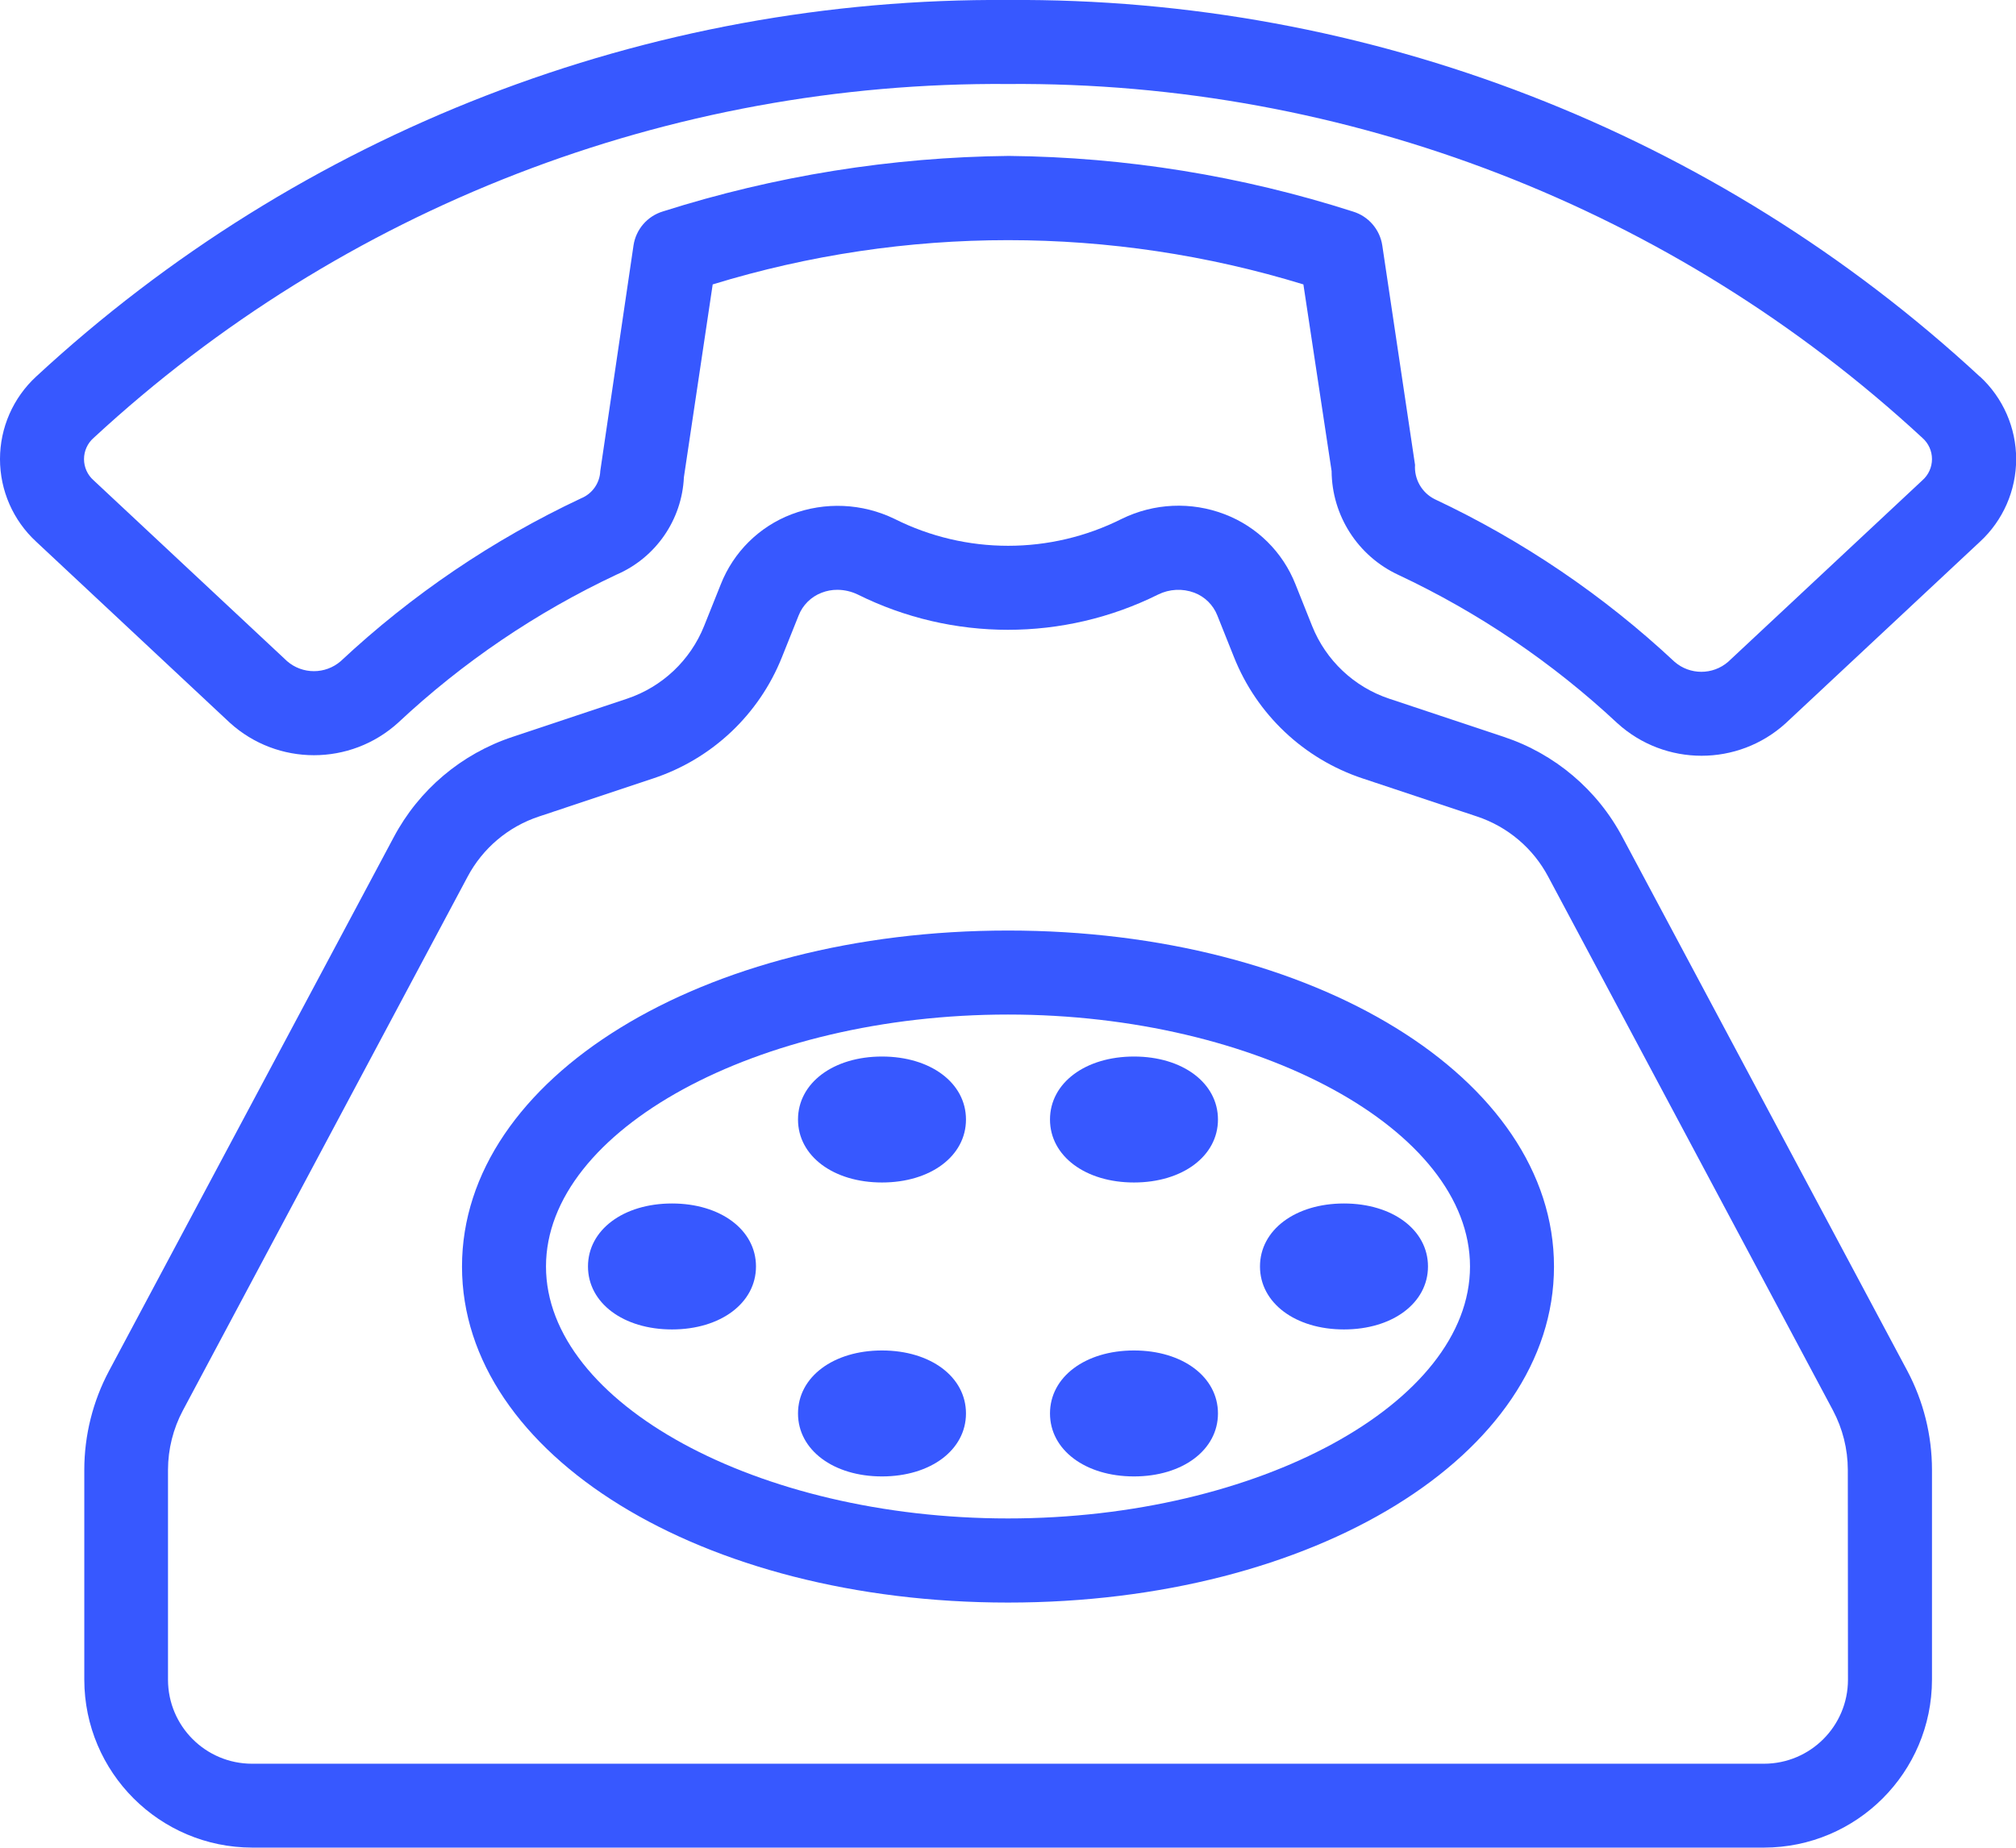
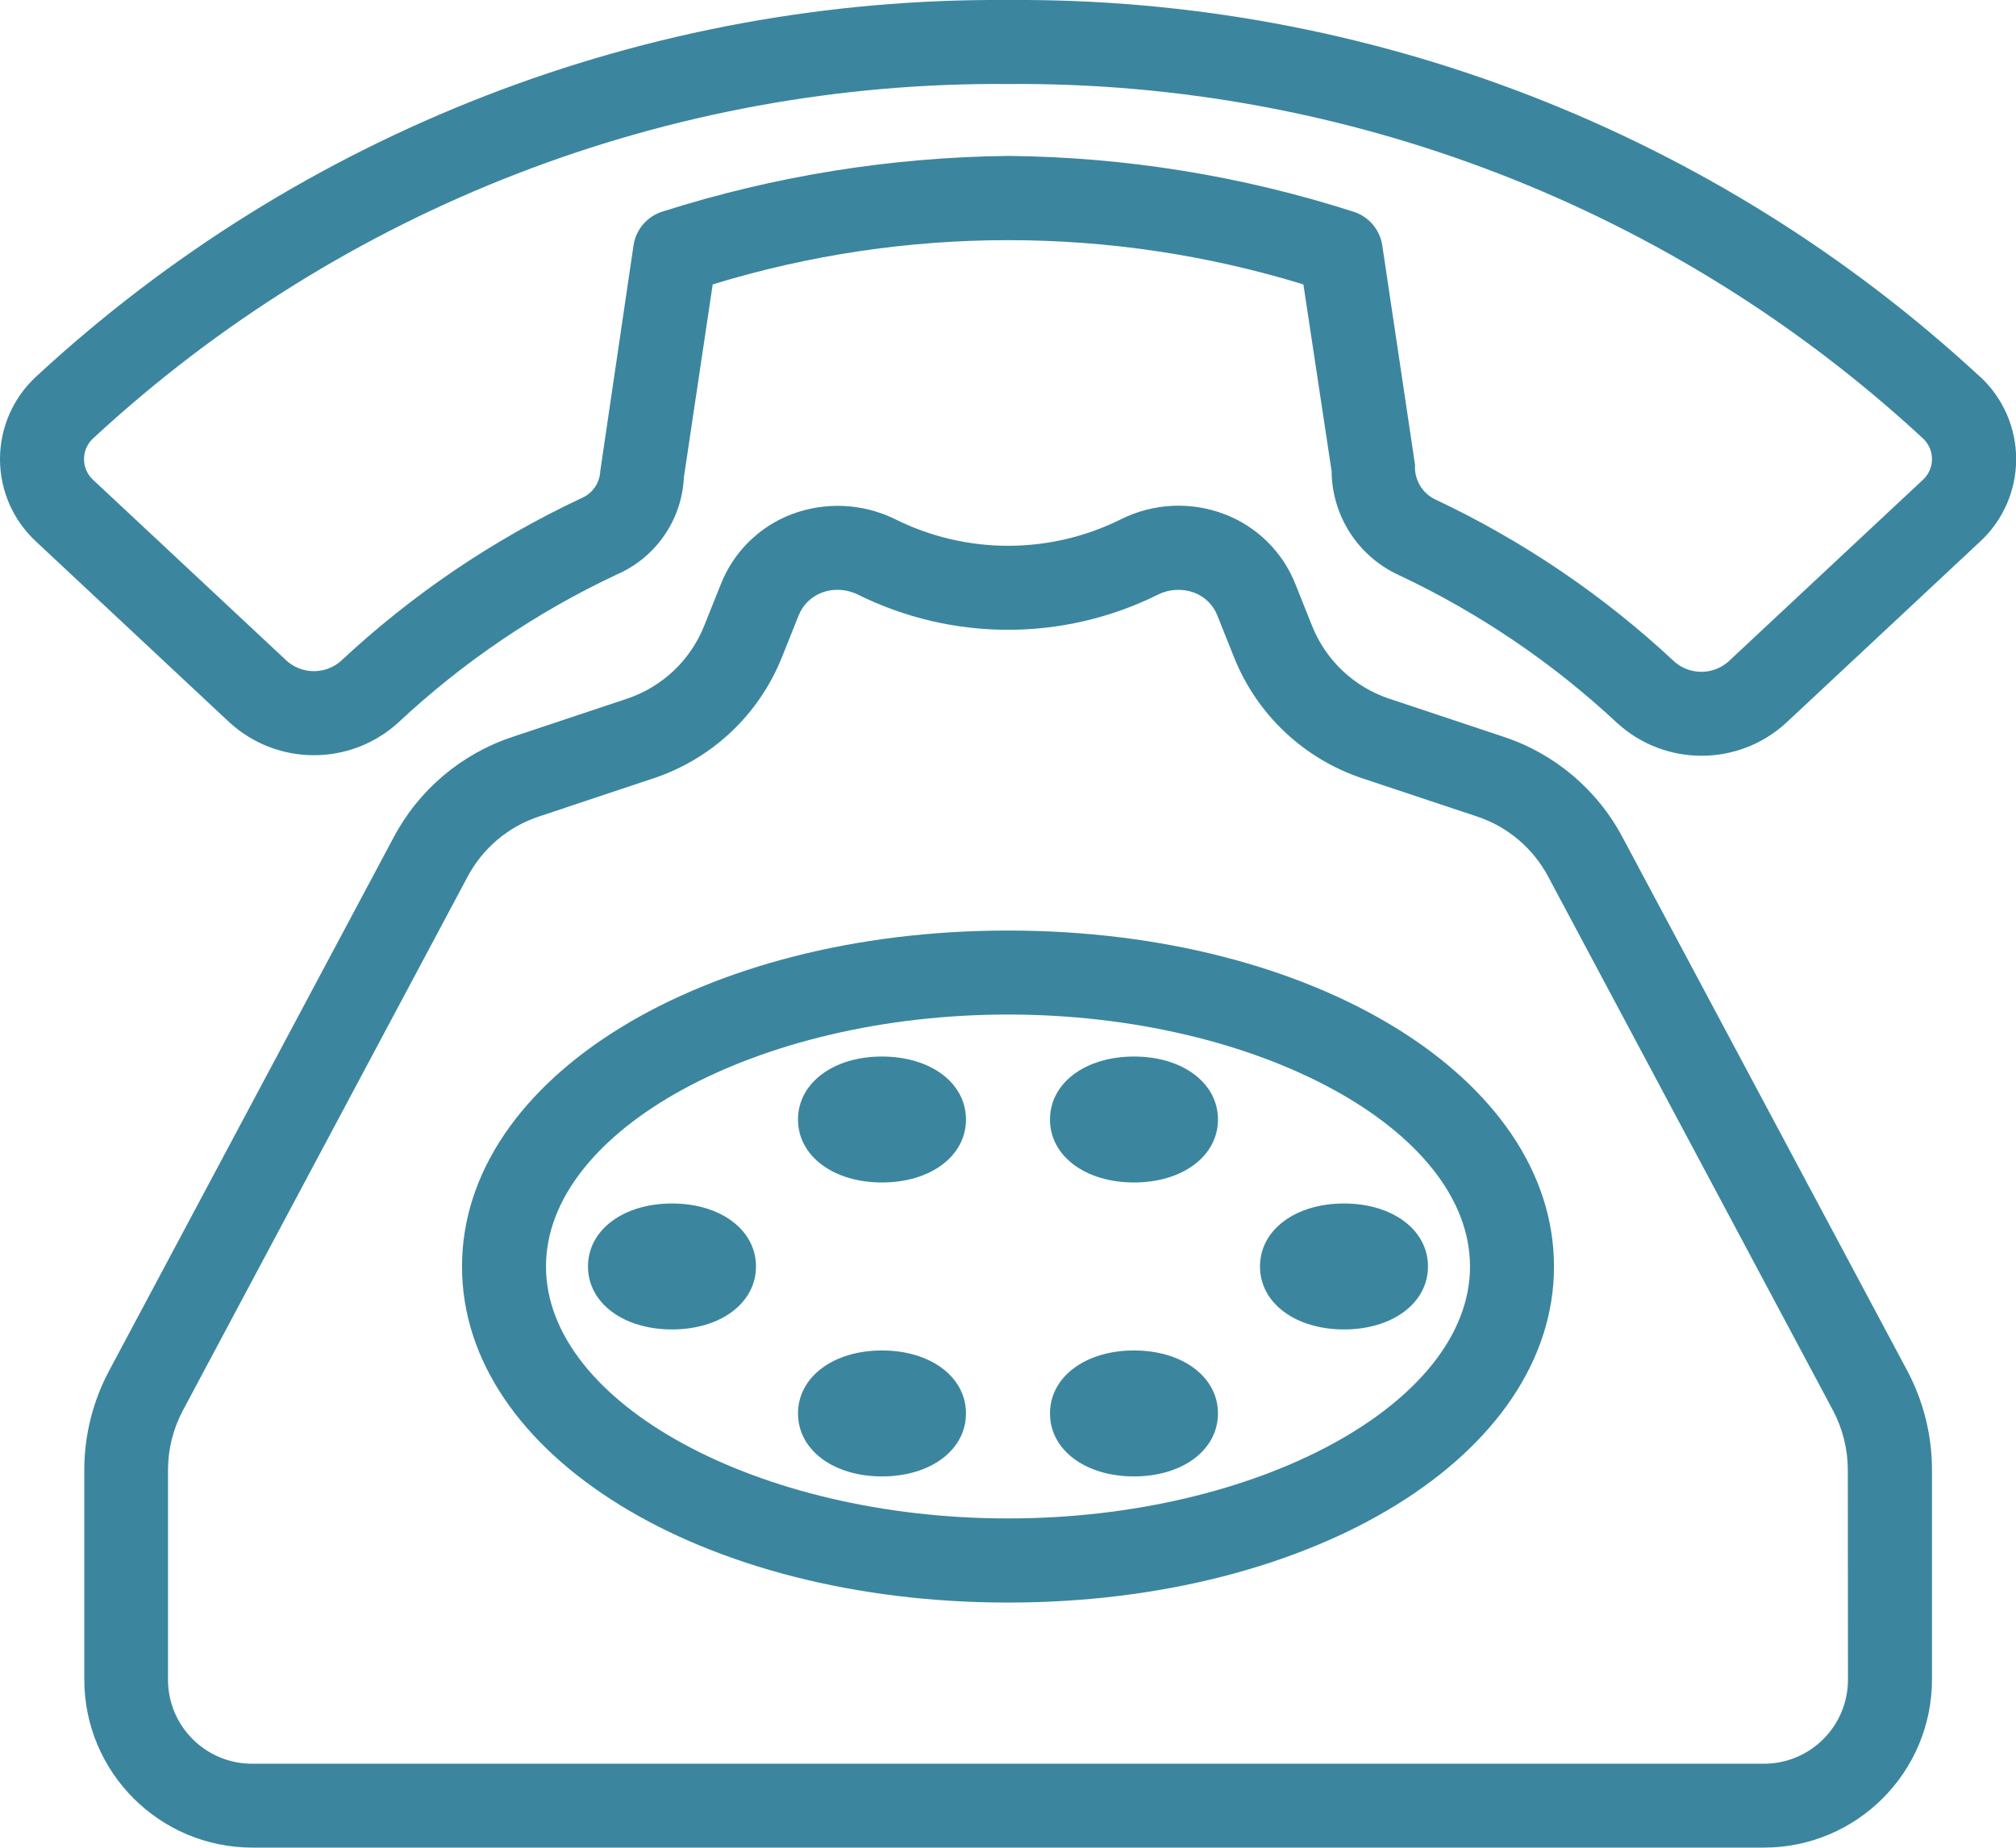
- <svg xmlns="http://www.w3.org/2000/svg" width="65.388" height="59.939" viewBox="0 0 65.388 59.939">
-   <g id="Group_1254" data-name="Group 1254" transform="translate(0 -21.333)">
-     <path id="Path_1475" data-name="Path 1475" d="M71.236,160.543a6.773,6.773,0,0,0-3.855-3.261l-3.714-1.237a4.085,4.085,0,0,1-2.5-2.359l-.54-1.352a4.007,4.007,0,0,0-2.293-2.271,4.179,4.179,0,0,0-3.342.149,8.213,8.213,0,0,1-7.37,0,4.225,4.225,0,0,0-3.342-.148,4,4,0,0,0-2.293,2.272l-.54,1.349a4.09,4.09,0,0,1-2.5,2.36l-3.714,1.239a6.772,6.772,0,0,0-3.855,3.257l-9.235,17.314a6.843,6.843,0,0,0-.8,3.2v6.811a5.455,5.455,0,0,0,5.449,5.449H75.823a5.455,5.455,0,0,0,5.449-5.449v-6.811a6.852,6.852,0,0,0-.8-3.206Zm7.311,27.327a2.727,2.727,0,0,1-2.724,2.724H26.782a2.727,2.727,0,0,1-2.724-2.724v-6.811a4.118,4.118,0,0,1,.482-1.924l9.235-17.315a4.061,4.061,0,0,1,2.312-1.952L39.8,158.63A6.791,6.791,0,0,0,43.97,154.7l.54-1.349a1.3,1.3,0,0,1,.75-.744,1.378,1.378,0,0,1,.508-.094,1.536,1.536,0,0,1,.662.153,10.941,10.941,0,0,0,9.743,0,1.48,1.48,0,0,1,1.171-.06,1.3,1.3,0,0,1,.75.742l.54,1.352A6.793,6.793,0,0,0,62.8,158.63h0l3.714,1.236a4.063,4.063,0,0,1,2.312,1.956l9.235,17.311a4.129,4.129,0,0,1,.481,1.925Z" transform="translate(-18.609 -112.047)" fill="#3758FF" />
-     <path id="Path_1476" data-name="Path 1476" d="M64.214,33.548A45.9,45.9,0,0,0,32.694,21.333,45.9,45.9,0,0,0,1.173,33.548a3.643,3.643,0,0,0,0,5.356l6.279,5.872a4.061,4.061,0,0,0,5.462,0A27.421,27.421,0,0,1,20,39.972a3.623,3.623,0,0,0,2.182-3.158l.934-6.255a32.677,32.677,0,0,1,19.159,0l.915,6.056a3.74,3.74,0,0,0,2.168,3.368,27.573,27.573,0,0,1,7.1,4.81,4.059,4.059,0,0,0,5.462,0l6.3-5.888a3.643,3.643,0,0,0,0-5.356Zm-1.863,3.366-6.3,5.888a1.326,1.326,0,0,1-1.737,0,30.242,30.242,0,0,0-7.782-5.277,1.159,1.159,0,0,1-.636-1.112l-1.062-7.117a1.361,1.361,0,0,0-.95-1.1,37.8,37.8,0,0,0-11.164-1.805A38.343,38.343,0,0,0,21.5,28.192a1.361,1.361,0,0,0-.952,1.1l-1.078,7.318a1,1,0,0,1-.62.887,30.242,30.242,0,0,0-7.8,5.285,1.329,1.329,0,0,1-1.737,0L3.036,36.914a.915.915,0,0,1,0-1.375A43.181,43.181,0,0,1,32.694,24.058,43.181,43.181,0,0,1,62.352,35.538a.915.915,0,0,1,0,1.375Z" transform="translate(0 0)" fill="#3758FF" />
-     <path id="Path_1477" data-name="Path 1477" d="M135.042,234.667c-9.929,0-17.709,4.786-17.709,10.9s7.78,10.9,17.709,10.9,17.709-4.786,17.709-10.9S144.972,234.667,135.042,234.667Zm0,19.071c-8.123,0-14.985-3.743-14.985-8.173s6.862-8.173,14.985-8.173,14.985,3.744,14.985,8.173S143.165,253.738,135.042,253.738Z" transform="translate(-102.348 -183.148)" fill="#3758FF" />
-     <path id="Path_1478" data-name="Path 1478" d="M152.058,304c-1.578,0-2.725.859-2.725,2.043s1.147,2.043,2.725,2.043,2.724-.859,2.724-2.043S153.635,304,152.058,304Z" transform="translate(-130.262 -243.627)" fill="#3758FF" />
-     <path id="Path_1479" data-name="Path 1479" d="M205.391,341.333c-1.578,0-2.724.859-2.724,2.043s1.147,2.043,2.724,2.043,2.724-.859,2.724-2.043S206.969,341.333,205.391,341.333Z" transform="translate(-176.784 -276.192)" fill="#3758FF" />
-     <path id="Path_1480" data-name="Path 1480" d="M269.391,341.333c-1.578,0-2.724.859-2.724,2.043s1.147,2.043,2.724,2.043,2.724-.859,2.724-2.043S270.969,341.333,269.391,341.333Z" transform="translate(-232.611 -276.192)" fill="#3758FF" />
-     <path id="Path_1481" data-name="Path 1481" d="M205.391,266.667c-1.578,0-2.724.859-2.724,2.043s1.147,2.043,2.724,2.043,2.724-.859,2.724-2.043S206.969,266.667,205.391,266.667Z" transform="translate(-176.784 -211.061)" fill="#3758FF" />
-     <path id="Path_1482" data-name="Path 1482" d="M269.391,266.667c-1.578,0-2.724.859-2.724,2.043s1.147,2.043,2.724,2.043,2.724-.859,2.724-2.043S270.969,266.667,269.391,266.667Z" transform="translate(-232.611 -211.061)" fill="#3758FF" />
-     <path id="Path_1483" data-name="Path 1483" d="M322.724,304c-1.578,0-2.724.859-2.724,2.043s1.147,2.043,2.724,2.043,2.725-.859,2.725-2.043S324.3,304,322.724,304Z" transform="translate(-279.133 -243.627)" fill="#3758FF" />
+ <svg xmlns="http://www.w3.org/2000/svg" width="65.388" height="59.939" viewBox="0 0 65.388 59.939" version="1.1" id="svg4553">
+   <defs id="defs4557" />
+   <g id="Group_1254" data-name="Group 1254" transform="translate(0 -21.333)" style="fill:#3b869e;fill-opacity:1">
+     <path id="Path_1475" data-name="Path 1475" d="M71.236,160.543a6.773,6.773,0,0,0-3.855-3.261l-3.714-1.237a4.085,4.085,0,0,1-2.5-2.359l-.54-1.352a4.007,4.007,0,0,0-2.293-2.271,4.179,4.179,0,0,0-3.342.149,8.213,8.213,0,0,1-7.37,0,4.225,4.225,0,0,0-3.342-.148,4,4,0,0,0-2.293,2.272l-.54,1.349a4.09,4.09,0,0,1-2.5,2.36l-3.714,1.239a6.772,6.772,0,0,0-3.855,3.257l-9.235,17.314a6.843,6.843,0,0,0-.8,3.2v6.811a5.455,5.455,0,0,0,5.449,5.449H75.823a5.455,5.455,0,0,0,5.449-5.449v-6.811a6.852,6.852,0,0,0-.8-3.206Zm7.311,27.327a2.727,2.727,0,0,1-2.724,2.724H26.782a2.727,2.727,0,0,1-2.724-2.724v-6.811a4.118,4.118,0,0,1,.482-1.924l9.235-17.315a4.061,4.061,0,0,1,2.312-1.952L39.8,158.63A6.791,6.791,0,0,0,43.97,154.7l.54-1.349a1.3,1.3,0,0,1,.75-.744,1.378,1.378,0,0,1,.508-.094,1.536,1.536,0,0,1,.662.153,10.941,10.941,0,0,0,9.743,0,1.48,1.48,0,0,1,1.171-.06,1.3,1.3,0,0,1,.75.742l.54,1.352A6.793,6.793,0,0,0,62.8,158.63h0l3.714,1.236a4.063,4.063,0,0,1,2.312,1.956l9.235,17.311a4.129,4.129,0,0,1,.481,1.925Z" transform="translate(-18.609 -112.047)" fill="#3758FF" style="fill:#3b869e;fill-opacity:1" />
+     <path id="Path_1476" data-name="Path 1476" d="M64.214,33.548A45.9,45.9,0,0,0,32.694,21.333,45.9,45.9,0,0,0,1.173,33.548a3.643,3.643,0,0,0,0,5.356l6.279,5.872a4.061,4.061,0,0,0,5.462,0A27.421,27.421,0,0,1,20,39.972a3.623,3.623,0,0,0,2.182-3.158l.934-6.255a32.677,32.677,0,0,1,19.159,0l.915,6.056a3.74,3.74,0,0,0,2.168,3.368,27.573,27.573,0,0,1,7.1,4.81,4.059,4.059,0,0,0,5.462,0l6.3-5.888a3.643,3.643,0,0,0,0-5.356Zm-1.863,3.366-6.3,5.888a1.326,1.326,0,0,1-1.737,0,30.242,30.242,0,0,0-7.782-5.277,1.159,1.159,0,0,1-.636-1.112l-1.062-7.117a1.361,1.361,0,0,0-.95-1.1,37.8,37.8,0,0,0-11.164-1.805A38.343,38.343,0,0,0,21.5,28.192a1.361,1.361,0,0,0-.952,1.1l-1.078,7.318a1,1,0,0,1-.62.887,30.242,30.242,0,0,0-7.8,5.285,1.329,1.329,0,0,1-1.737,0L3.036,36.914a.915.915,0,0,1,0-1.375A43.181,43.181,0,0,1,32.694,24.058,43.181,43.181,0,0,1,62.352,35.538a.915.915,0,0,1,0,1.375Z" transform="translate(0 0)" fill="#3758FF" style="fill:#3b869e;fill-opacity:1" />
+     <path id="Path_1477" data-name="Path 1477" d="M135.042,234.667c-9.929,0-17.709,4.786-17.709,10.9s7.78,10.9,17.709,10.9,17.709-4.786,17.709-10.9S144.972,234.667,135.042,234.667Zm0,19.071c-8.123,0-14.985-3.743-14.985-8.173s6.862-8.173,14.985-8.173,14.985,3.744,14.985,8.173S143.165,253.738,135.042,253.738Z" transform="translate(-102.348 -183.148)" fill="#3758FF" style="fill:#3b869e;fill-opacity:1" />
+     <path id="Path_1478" data-name="Path 1478" d="M152.058,304c-1.578,0-2.725.859-2.725,2.043s1.147,2.043,2.725,2.043,2.724-.859,2.724-2.043S153.635,304,152.058,304Z" transform="translate(-130.262 -243.627)" fill="#3758FF" style="fill:#3b869e;fill-opacity:1" />
+     <path id="Path_1479" data-name="Path 1479" d="M205.391,341.333c-1.578,0-2.724.859-2.724,2.043s1.147,2.043,2.724,2.043,2.724-.859,2.724-2.043S206.969,341.333,205.391,341.333Z" transform="translate(-176.784 -276.192)" fill="#3758FF" style="fill:#3b869e;fill-opacity:1" />
+     <path id="Path_1480" data-name="Path 1480" d="M269.391,341.333c-1.578,0-2.724.859-2.724,2.043s1.147,2.043,2.724,2.043,2.724-.859,2.724-2.043S270.969,341.333,269.391,341.333Z" transform="translate(-232.611 -276.192)" fill="#3758FF" style="fill:#3b869e;fill-opacity:1" />
+     <path id="Path_1481" data-name="Path 1481" d="M205.391,266.667c-1.578,0-2.724.859-2.724,2.043s1.147,2.043,2.724,2.043,2.724-.859,2.724-2.043S206.969,266.667,205.391,266.667Z" transform="translate(-176.784 -211.061)" fill="#3758FF" style="fill:#3b869e;fill-opacity:1" />
+     <path id="Path_1482" data-name="Path 1482" d="M269.391,266.667c-1.578,0-2.724.859-2.724,2.043s1.147,2.043,2.724,2.043,2.724-.859,2.724-2.043S270.969,266.667,269.391,266.667Z" transform="translate(-232.611 -211.061)" fill="#3758FF" style="fill:#3b869e;fill-opacity:1" />
+     <path id="Path_1483" data-name="Path 1483" d="M322.724,304c-1.578,0-2.724.859-2.724,2.043s1.147,2.043,2.724,2.043,2.725-.859,2.725-2.043S324.3,304,322.724,304Z" transform="translate(-279.133 -243.627)" fill="#3758FF" style="fill:#3b869e;fill-opacity:1" />
  </g>
</svg>
